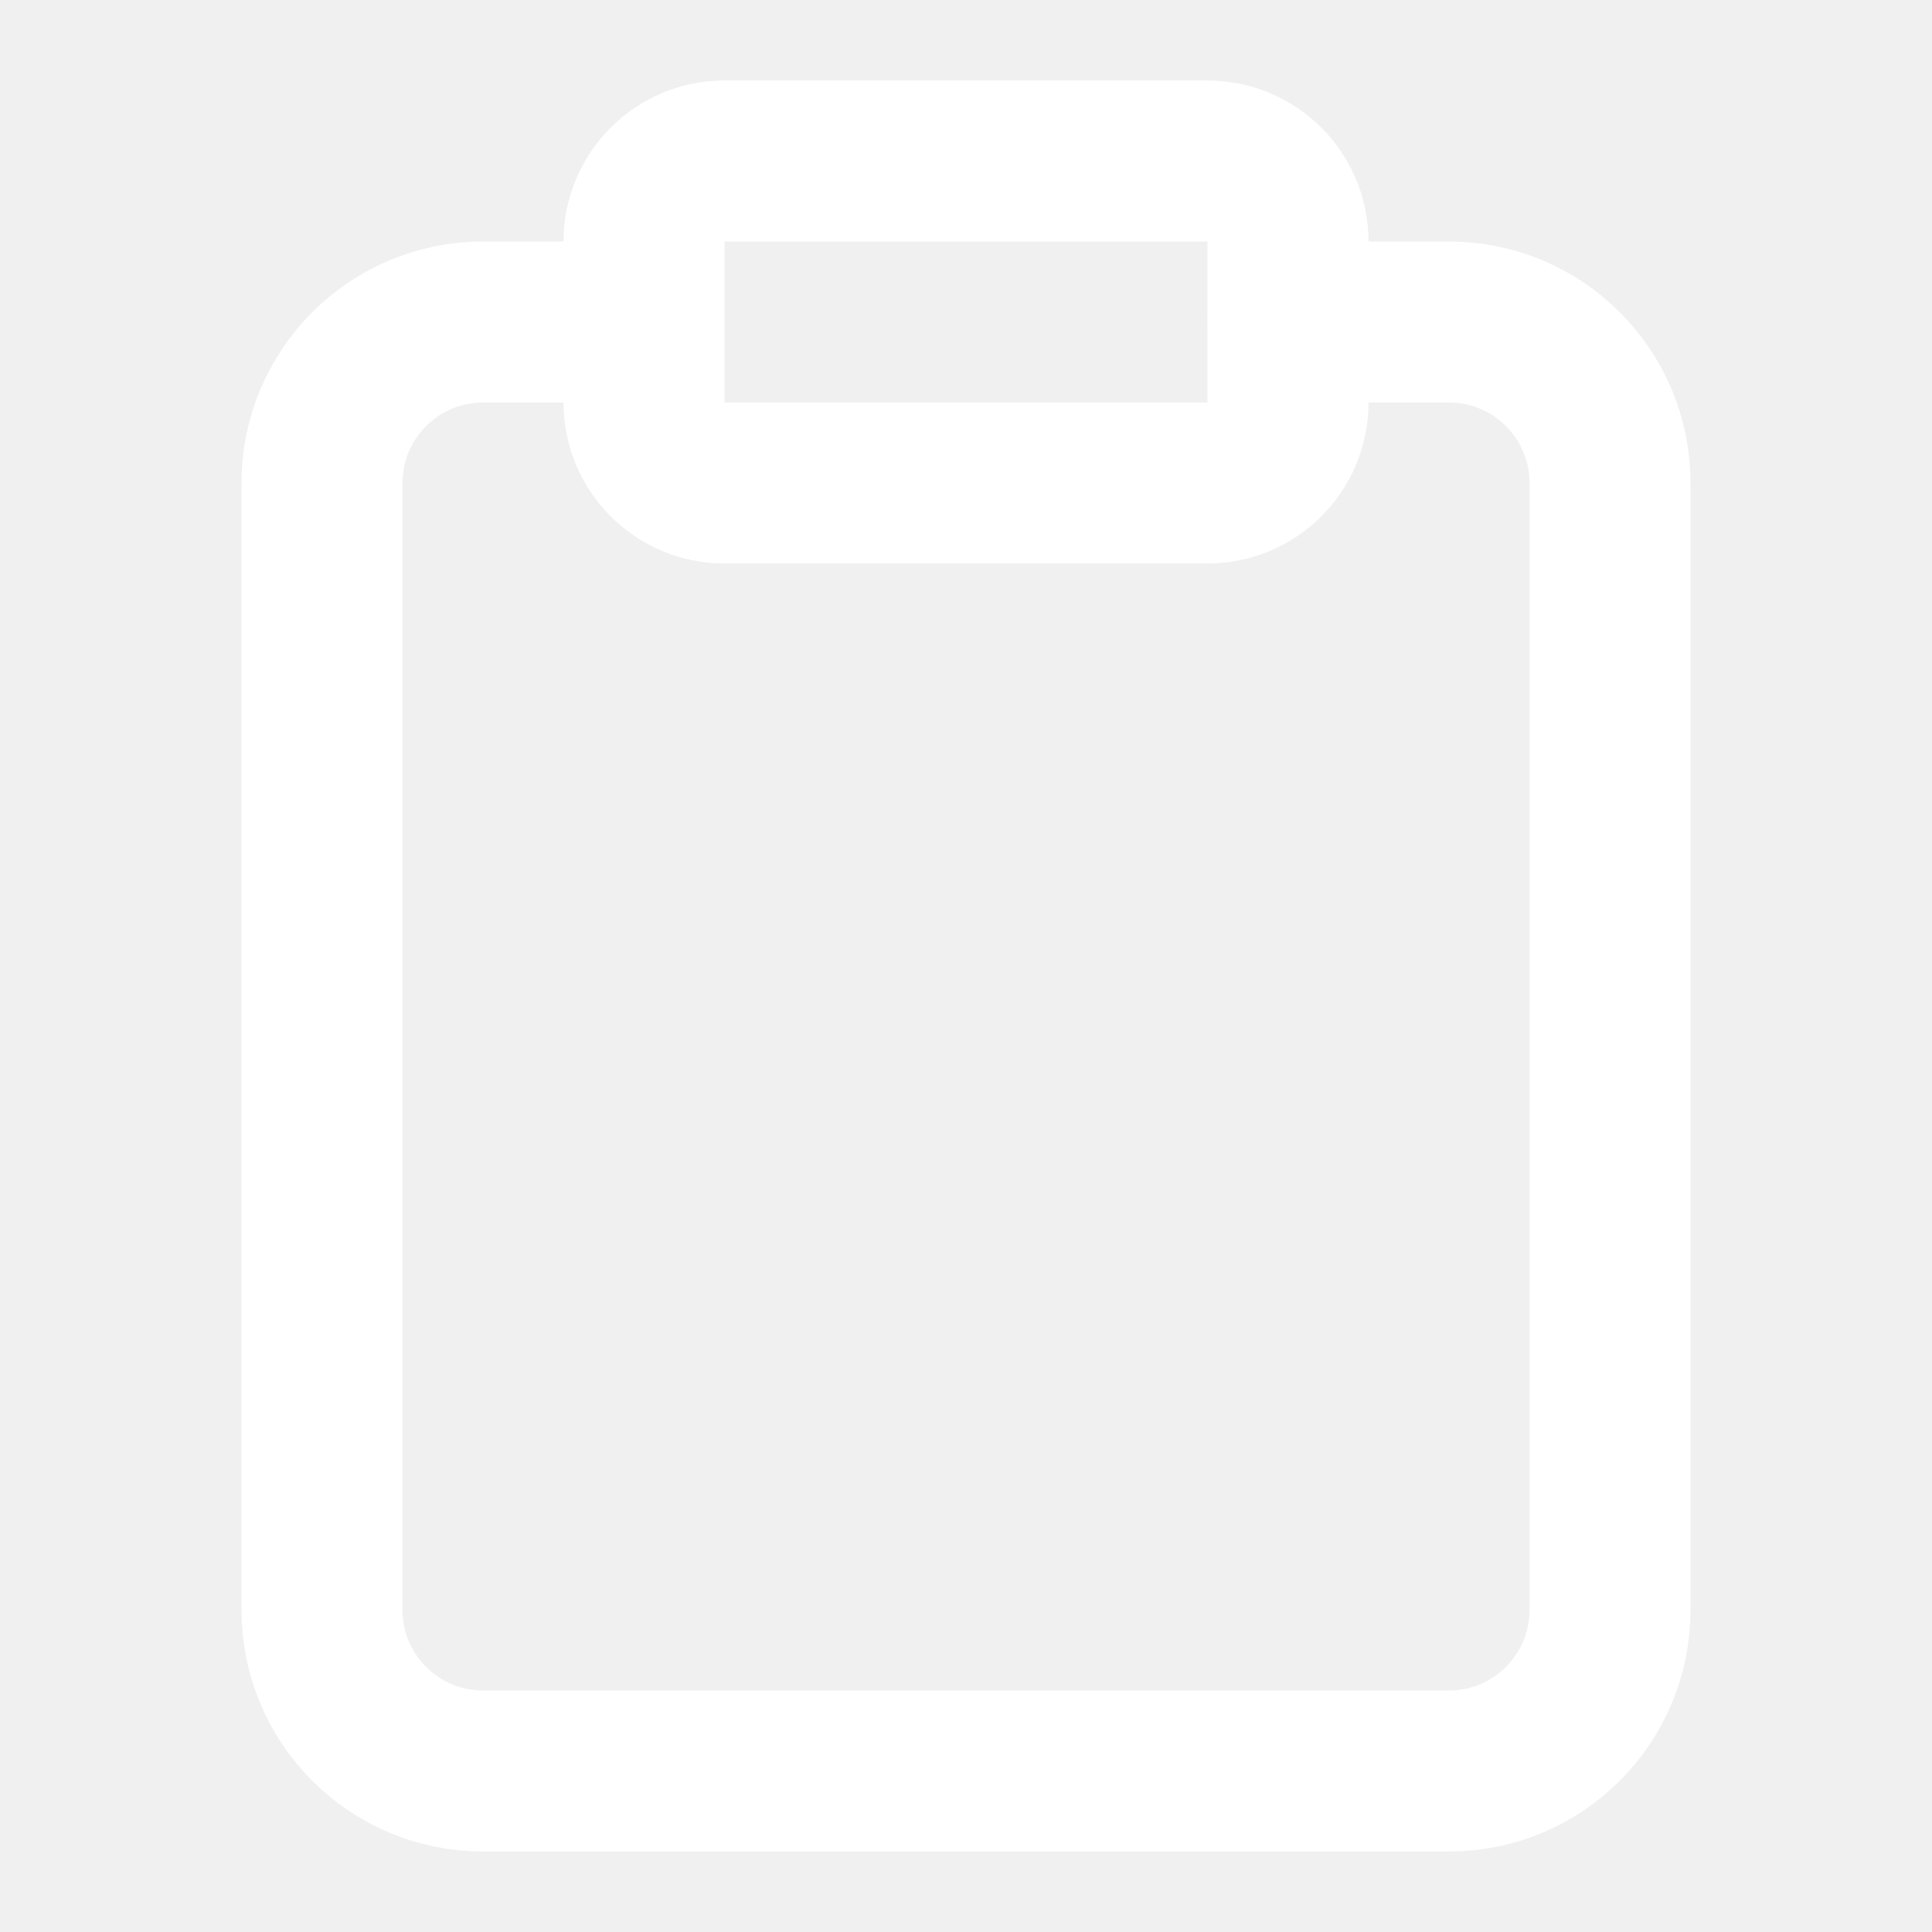
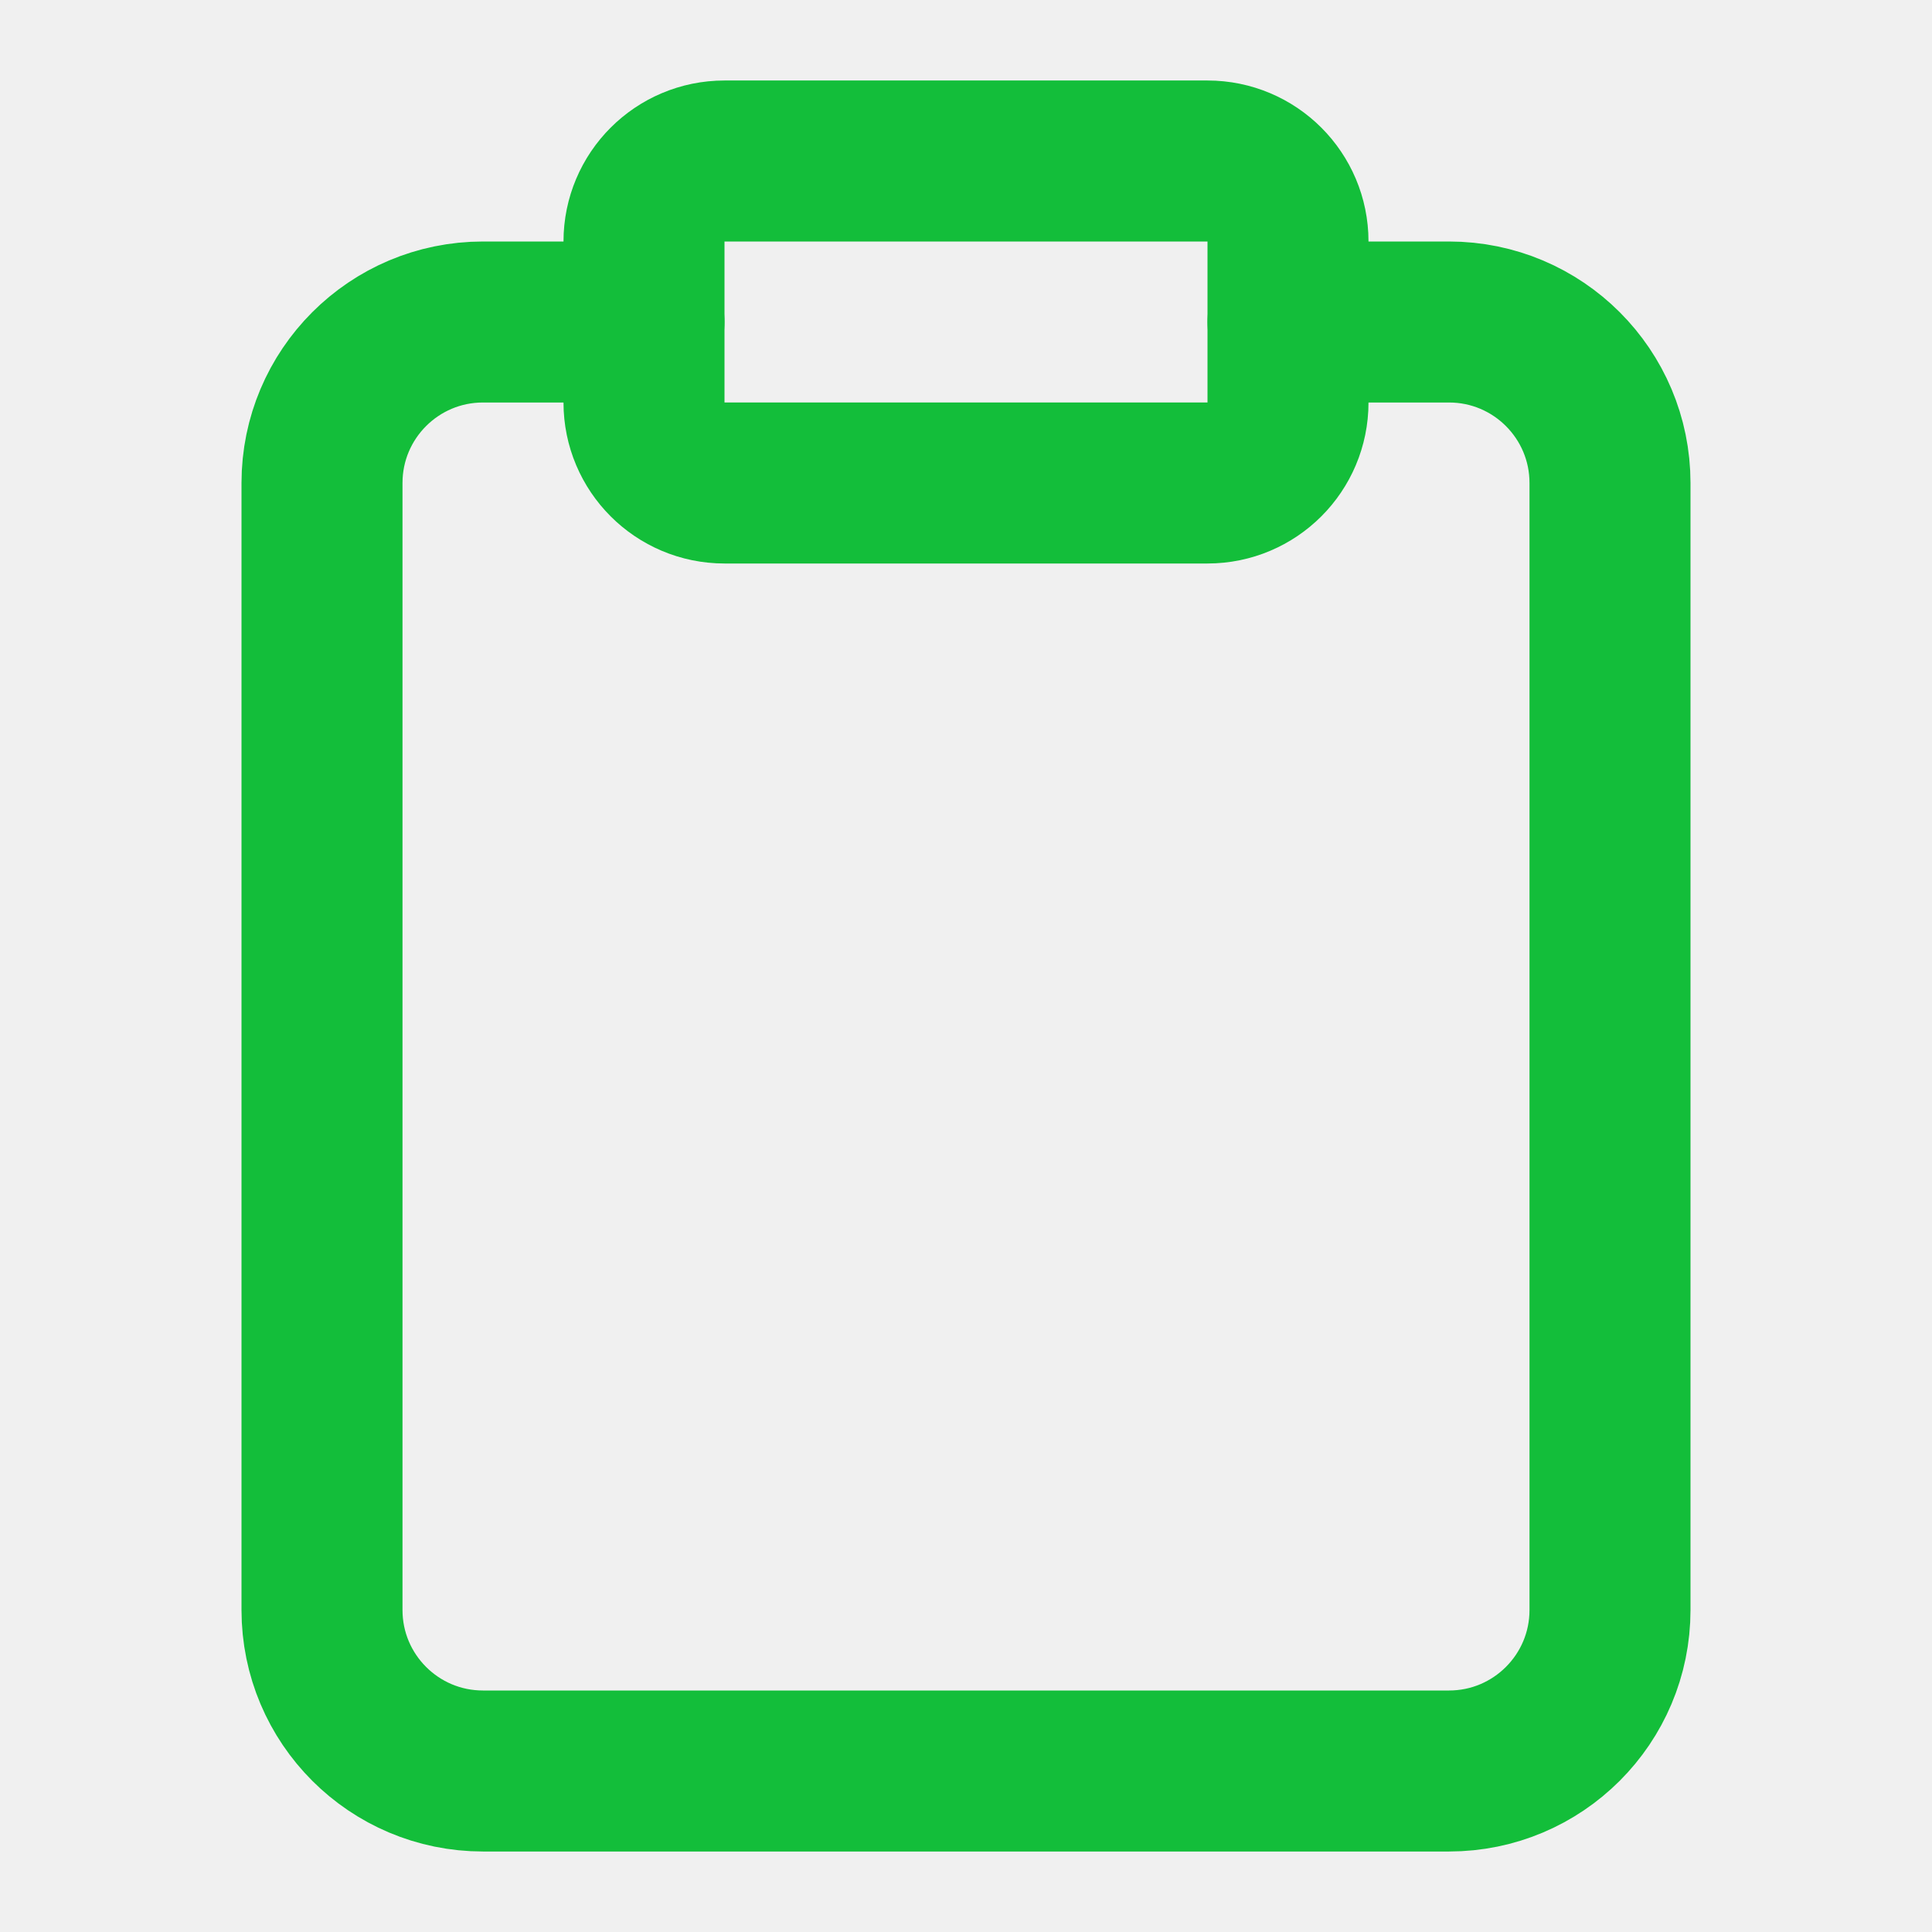
- <svg xmlns="http://www.w3.org/2000/svg" width="24" height="24" viewBox="0 0 24 24" fill="none" stroke="white" stroke-width="2" stroke-linecap="round" stroke-linejoin="round" class="feather feather-clipboard">
+ <svg xmlns="http://www.w3.org/2000/svg" width="24" height="24" viewBox="0 0 24 24" fill="none" stroke="#13be3a" stroke-width="2" stroke-linecap="round" stroke-linejoin="round" class="feather feather-clipboard">
  <path d="M16 4h2a2 2 0 0 1 2 2v14a2 2 0 0 1-2 2H6a2 2 0 0 1-2-2V6a2 2 0 0 1 2-2h2" />
  <rect x="8" y="2" width="8" height="4" rx="1" ry="1" />
</svg>
